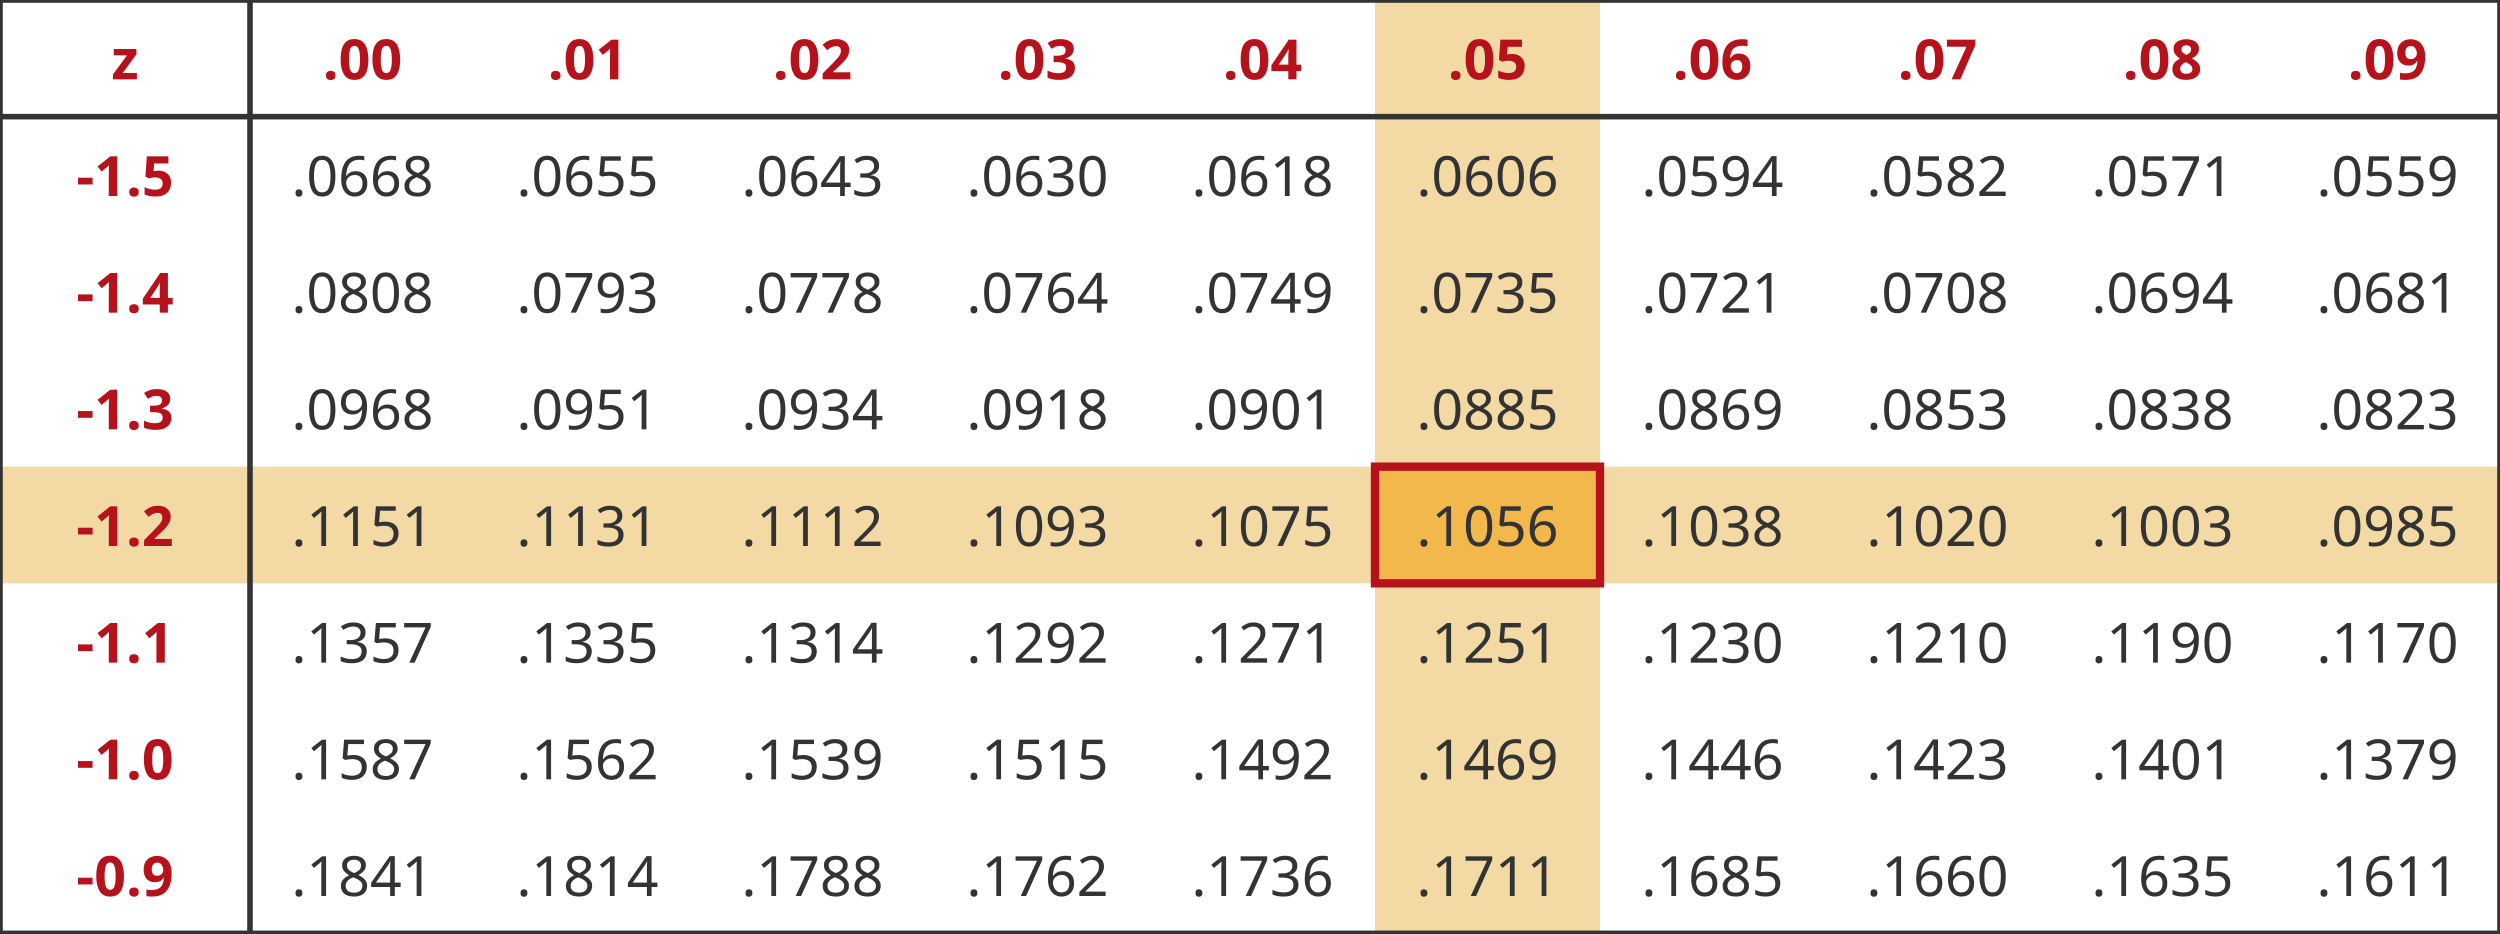
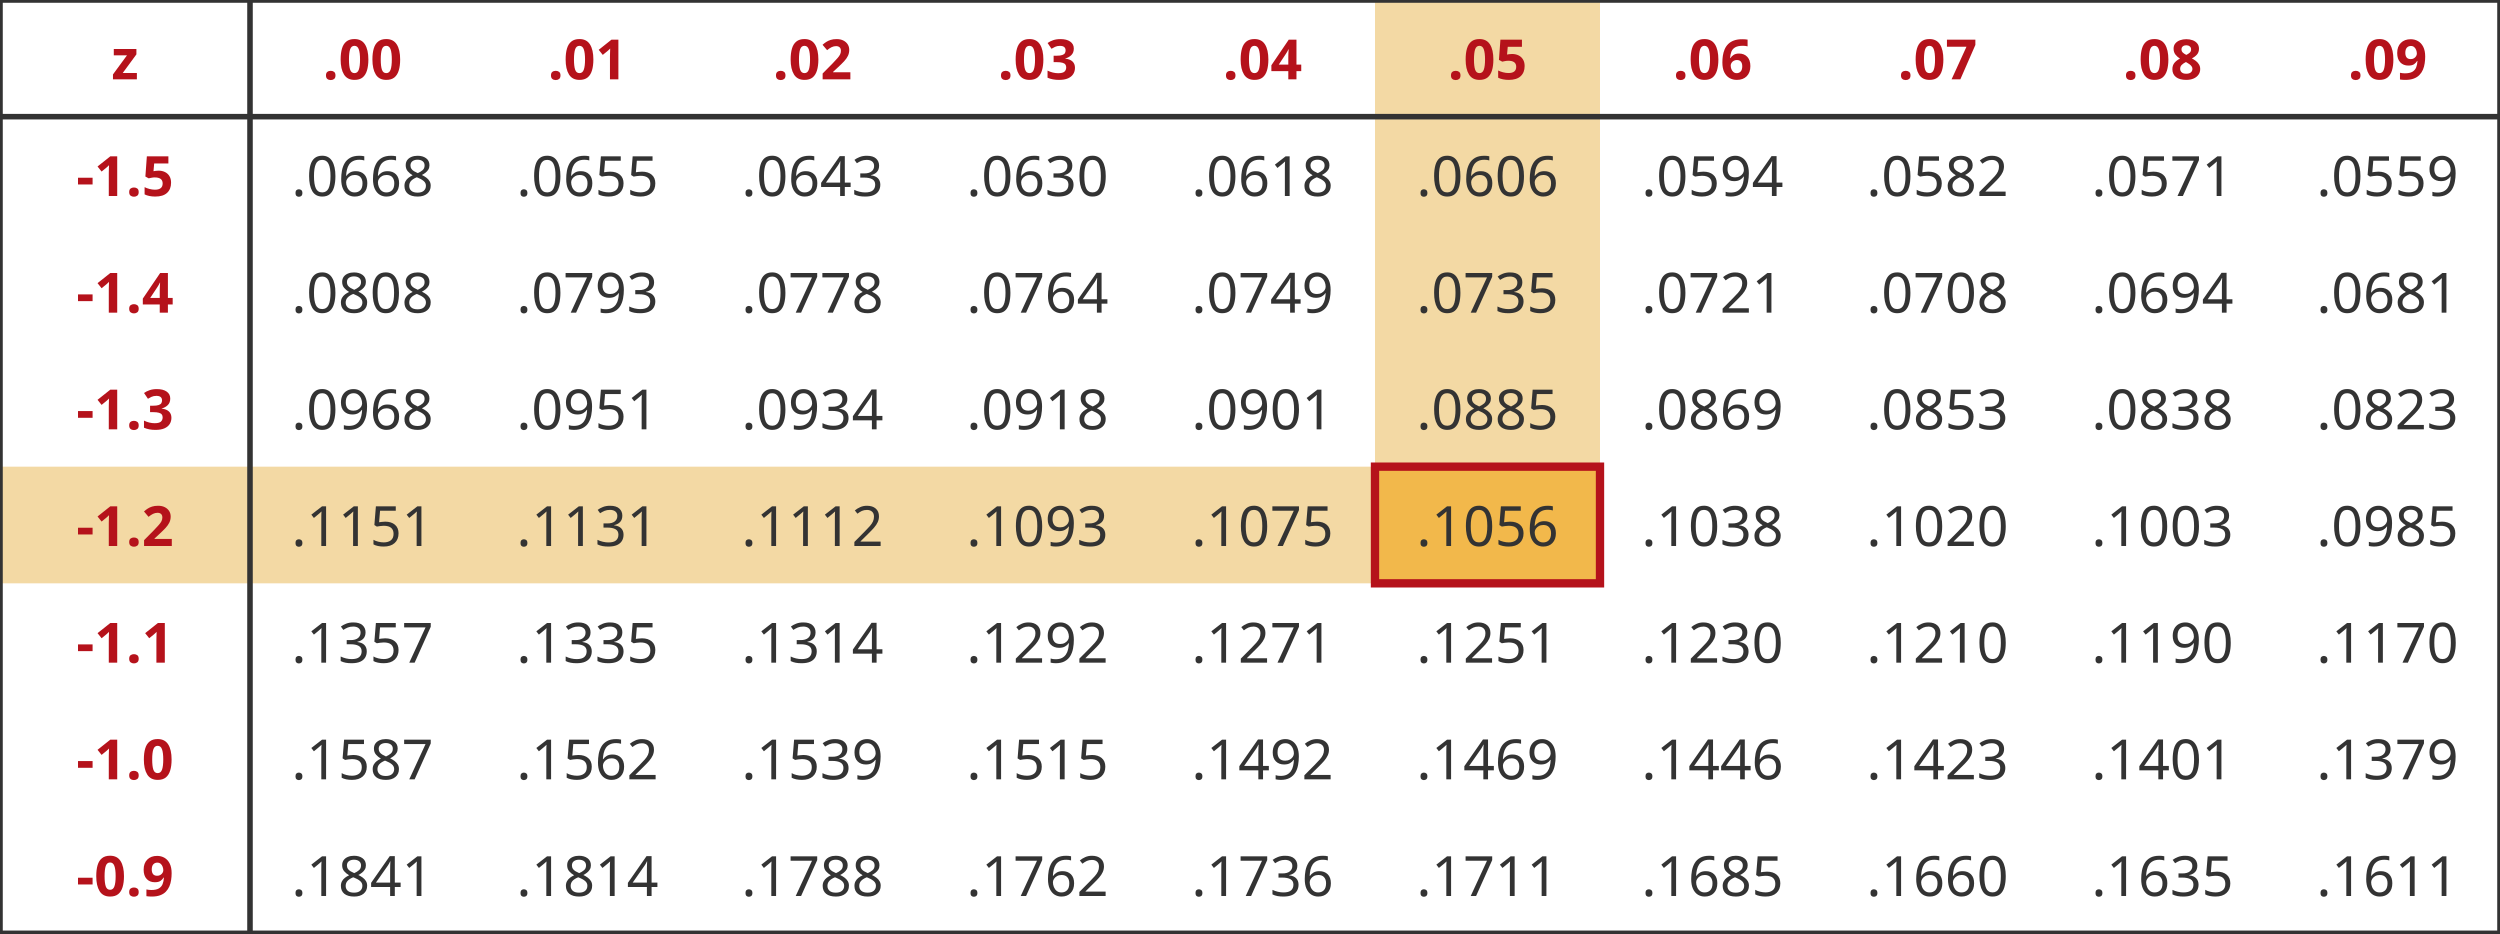
<svg xmlns="http://www.w3.org/2000/svg" viewBox="0 0 900 336" width="900" height="336" font-family="sans-serif">
  <rect width="900" height="336" fill="white" />
-   <rect x="0" y="168" width="900" height="42" fill="#f3d9a4" />
-   <rect x="495.0" y="0" width="81.0" height="336" fill="#f3d9a4" />
+   <rect x="0" y="168" width="576.0" height="42" fill="#f3d9a4" />
+   <rect x="495.0" y="0" width="81.0" height="210" fill="#f3d9a4" />
  <rect x="495.0" y="168" width="81.0" height="42" fill="#f2b84b" stroke="#b5121b" stroke-width="3" />
  <rect x="0" y="0" width="900" height="336" fill="none" stroke="#333" stroke-width="2" />
  <line x1="0" y1="42" x2="900" y2="42" stroke="#333" stroke-width="2" />
  <line x1="90" y1="0" x2="90" y2="336" stroke="#333" stroke-width="2" />
  <text x="45.0" y="28.56" font-size="20" font-weight="bold" text-anchor="middle" fill="#b5121b">z</text>
  <text x="130.5" y="28.56" font-size="20" font-weight="bold" text-anchor="middle" fill="#b5121b">.00</text>
  <text x="211.5" y="28.56" font-size="20" font-weight="bold" text-anchor="middle" fill="#b5121b">.01</text>
  <text x="292.5" y="28.56" font-size="20" font-weight="bold" text-anchor="middle" fill="#b5121b">.02</text>
  <text x="373.5" y="28.56" font-size="20" font-weight="bold" text-anchor="middle" fill="#b5121b">.03</text>
  <text x="454.5" y="28.56" font-size="20" font-weight="bold" text-anchor="middle" fill="#b5121b">.04</text>
  <text x="535.5" y="28.56" font-size="20" font-weight="bold" text-anchor="middle" fill="#b5121b">.05</text>
  <text x="616.5" y="28.56" font-size="20" font-weight="bold" text-anchor="middle" fill="#b5121b">.06</text>
  <text x="697.5" y="28.56" font-size="20" font-weight="bold" text-anchor="middle" fill="#b5121b">.07</text>
  <text x="778.5" y="28.56" font-size="20" font-weight="bold" text-anchor="middle" fill="#b5121b">.08</text>
  <text x="859.5" y="28.56" font-size="20" font-weight="bold" text-anchor="middle" fill="#b5121b">.09</text>
  <text x="45.0" y="70.56" font-size="20" font-weight="bold" text-anchor="middle" fill="#b5121b">-1.5</text>
  <text x="130.5" y="70.56" font-size="20" text-anchor="middle" fill="#333">.0668</text>
  <text x="211.5" y="70.56" font-size="20" text-anchor="middle" fill="#333">.0655</text>
  <text x="292.5" y="70.56" font-size="20" text-anchor="middle" fill="#333">.0643</text>
  <text x="373.5" y="70.56" font-size="20" text-anchor="middle" fill="#333">.0630</text>
  <text x="454.5" y="70.56" font-size="20" text-anchor="middle" fill="#333">.0618</text>
  <text x="535.5" y="70.56" font-size="20" text-anchor="middle" fill="#333">.0606</text>
  <text x="616.5" y="70.56" font-size="20" text-anchor="middle" fill="#333">.0594</text>
  <text x="697.5" y="70.56" font-size="20" text-anchor="middle" fill="#333">.0582</text>
  <text x="778.5" y="70.56" font-size="20" text-anchor="middle" fill="#333">.0571</text>
  <text x="859.5" y="70.56" font-size="20" text-anchor="middle" fill="#333">.0559</text>
  <text x="45.0" y="112.56" font-size="20" font-weight="bold" text-anchor="middle" fill="#b5121b">-1.4</text>
  <text x="130.5" y="112.56" font-size="20" text-anchor="middle" fill="#333">.0808</text>
  <text x="211.5" y="112.56" font-size="20" text-anchor="middle" fill="#333">.0793</text>
  <text x="292.5" y="112.56" font-size="20" text-anchor="middle" fill="#333">.0778</text>
  <text x="373.5" y="112.56" font-size="20" text-anchor="middle" fill="#333">.0764</text>
  <text x="454.5" y="112.56" font-size="20" text-anchor="middle" fill="#333">.0749</text>
  <text x="535.5" y="112.56" font-size="20" text-anchor="middle" fill="#333">.0735</text>
  <text x="616.5" y="112.56" font-size="20" text-anchor="middle" fill="#333">.0721</text>
  <text x="697.5" y="112.56" font-size="20" text-anchor="middle" fill="#333">.0708</text>
  <text x="778.5" y="112.56" font-size="20" text-anchor="middle" fill="#333">.0694</text>
  <text x="859.5" y="112.56" font-size="20" text-anchor="middle" fill="#333">.0681</text>
  <text x="45.0" y="154.56" font-size="20" font-weight="bold" text-anchor="middle" fill="#b5121b">-1.3</text>
  <text x="130.5" y="154.56" font-size="20" text-anchor="middle" fill="#333">.0968</text>
  <text x="211.5" y="154.56" font-size="20" text-anchor="middle" fill="#333">.0951</text>
  <text x="292.5" y="154.56" font-size="20" text-anchor="middle" fill="#333">.0934</text>
  <text x="373.5" y="154.56" font-size="20" text-anchor="middle" fill="#333">.0918</text>
  <text x="454.5" y="154.56" font-size="20" text-anchor="middle" fill="#333">.0901</text>
  <text x="535.5" y="154.56" font-size="20" text-anchor="middle" fill="#333">.0885</text>
  <text x="616.5" y="154.56" font-size="20" text-anchor="middle" fill="#333">.0869</text>
  <text x="697.5" y="154.56" font-size="20" text-anchor="middle" fill="#333">.0853</text>
  <text x="778.5" y="154.56" font-size="20" text-anchor="middle" fill="#333">.0838</text>
  <text x="859.5" y="154.56" font-size="20" text-anchor="middle" fill="#333">.0823</text>
  <text x="45.0" y="196.56" font-size="20" font-weight="bold" text-anchor="middle" fill="#b5121b">-1.2</text>
  <text x="130.5" y="196.56" font-size="20" text-anchor="middle" fill="#333">.1151</text>
  <text x="211.5" y="196.56" font-size="20" text-anchor="middle" fill="#333">.1131</text>
  <text x="292.5" y="196.56" font-size="20" text-anchor="middle" fill="#333">.1112</text>
  <text x="373.5" y="196.56" font-size="20" text-anchor="middle" fill="#333">.1093</text>
  <text x="454.5" y="196.56" font-size="20" text-anchor="middle" fill="#333">.1075</text>
  <text x="535.5" y="196.56" font-size="20" text-anchor="middle" fill="#333">.1056</text>
  <text x="616.5" y="196.56" font-size="20" text-anchor="middle" fill="#333">.1038</text>
  <text x="697.5" y="196.56" font-size="20" text-anchor="middle" fill="#333">.1020</text>
  <text x="778.5" y="196.56" font-size="20" text-anchor="middle" fill="#333">.1003</text>
  <text x="859.5" y="196.56" font-size="20" text-anchor="middle" fill="#333">.0985</text>
  <text x="45.0" y="238.56" font-size="20" font-weight="bold" text-anchor="middle" fill="#b5121b">-1.1</text>
  <text x="130.5" y="238.56" font-size="20" text-anchor="middle" fill="#333">.1357</text>
  <text x="211.5" y="238.56" font-size="20" text-anchor="middle" fill="#333">.1335</text>
  <text x="292.5" y="238.56" font-size="20" text-anchor="middle" fill="#333">.1314</text>
  <text x="373.5" y="238.56" font-size="20" text-anchor="middle" fill="#333">.1292</text>
  <text x="454.5" y="238.56" font-size="20" text-anchor="middle" fill="#333">.1271</text>
  <text x="535.5" y="238.56" font-size="20" text-anchor="middle" fill="#333">.1251</text>
  <text x="616.5" y="238.56" font-size="20" text-anchor="middle" fill="#333">.1230</text>
  <text x="697.5" y="238.56" font-size="20" text-anchor="middle" fill="#333">.1210</text>
  <text x="778.5" y="238.56" font-size="20" text-anchor="middle" fill="#333">.1190</text>
  <text x="859.5" y="238.56" font-size="20" text-anchor="middle" fill="#333">.1170</text>
  <text x="45.0" y="280.56" font-size="20" font-weight="bold" text-anchor="middle" fill="#b5121b">-1.0</text>
  <text x="130.5" y="280.56" font-size="20" text-anchor="middle" fill="#333">.1587</text>
  <text x="211.5" y="280.56" font-size="20" text-anchor="middle" fill="#333">.1562</text>
  <text x="292.5" y="280.56" font-size="20" text-anchor="middle" fill="#333">.1539</text>
  <text x="373.5" y="280.56" font-size="20" text-anchor="middle" fill="#333">.1515</text>
  <text x="454.5" y="280.56" font-size="20" text-anchor="middle" fill="#333">.1492</text>
  <text x="535.5" y="280.56" font-size="20" text-anchor="middle" fill="#333">.1469</text>
  <text x="616.5" y="280.56" font-size="20" text-anchor="middle" fill="#333">.1446</text>
  <text x="697.5" y="280.56" font-size="20" text-anchor="middle" fill="#333">.1423</text>
  <text x="778.5" y="280.56" font-size="20" text-anchor="middle" fill="#333">.1401</text>
  <text x="859.5" y="280.56" font-size="20" text-anchor="middle" fill="#333">.1379</text>
  <text x="45.0" y="322.56" font-size="20" font-weight="bold" text-anchor="middle" fill="#b5121b">-0.9</text>
  <text x="130.5" y="322.56" font-size="20" text-anchor="middle" fill="#333">.1841</text>
  <text x="211.5" y="322.56" font-size="20" text-anchor="middle" fill="#333">.1814</text>
  <text x="292.5" y="322.56" font-size="20" text-anchor="middle" fill="#333">.1788</text>
  <text x="373.5" y="322.56" font-size="20" text-anchor="middle" fill="#333">.1762</text>
  <text x="454.5" y="322.56" font-size="20" text-anchor="middle" fill="#333">.1736</text>
  <text x="535.5" y="322.56" font-size="20" text-anchor="middle" fill="#333">.1711</text>
  <text x="616.5" y="322.56" font-size="20" text-anchor="middle" fill="#333">.1685</text>
  <text x="697.5" y="322.56" font-size="20" text-anchor="middle" fill="#333">.1660</text>
  <text x="778.5" y="322.56" font-size="20" text-anchor="middle" fill="#333">.1635</text>
  <text x="859.5" y="322.56" font-size="20" text-anchor="middle" fill="#333">.1611</text>
</svg>
